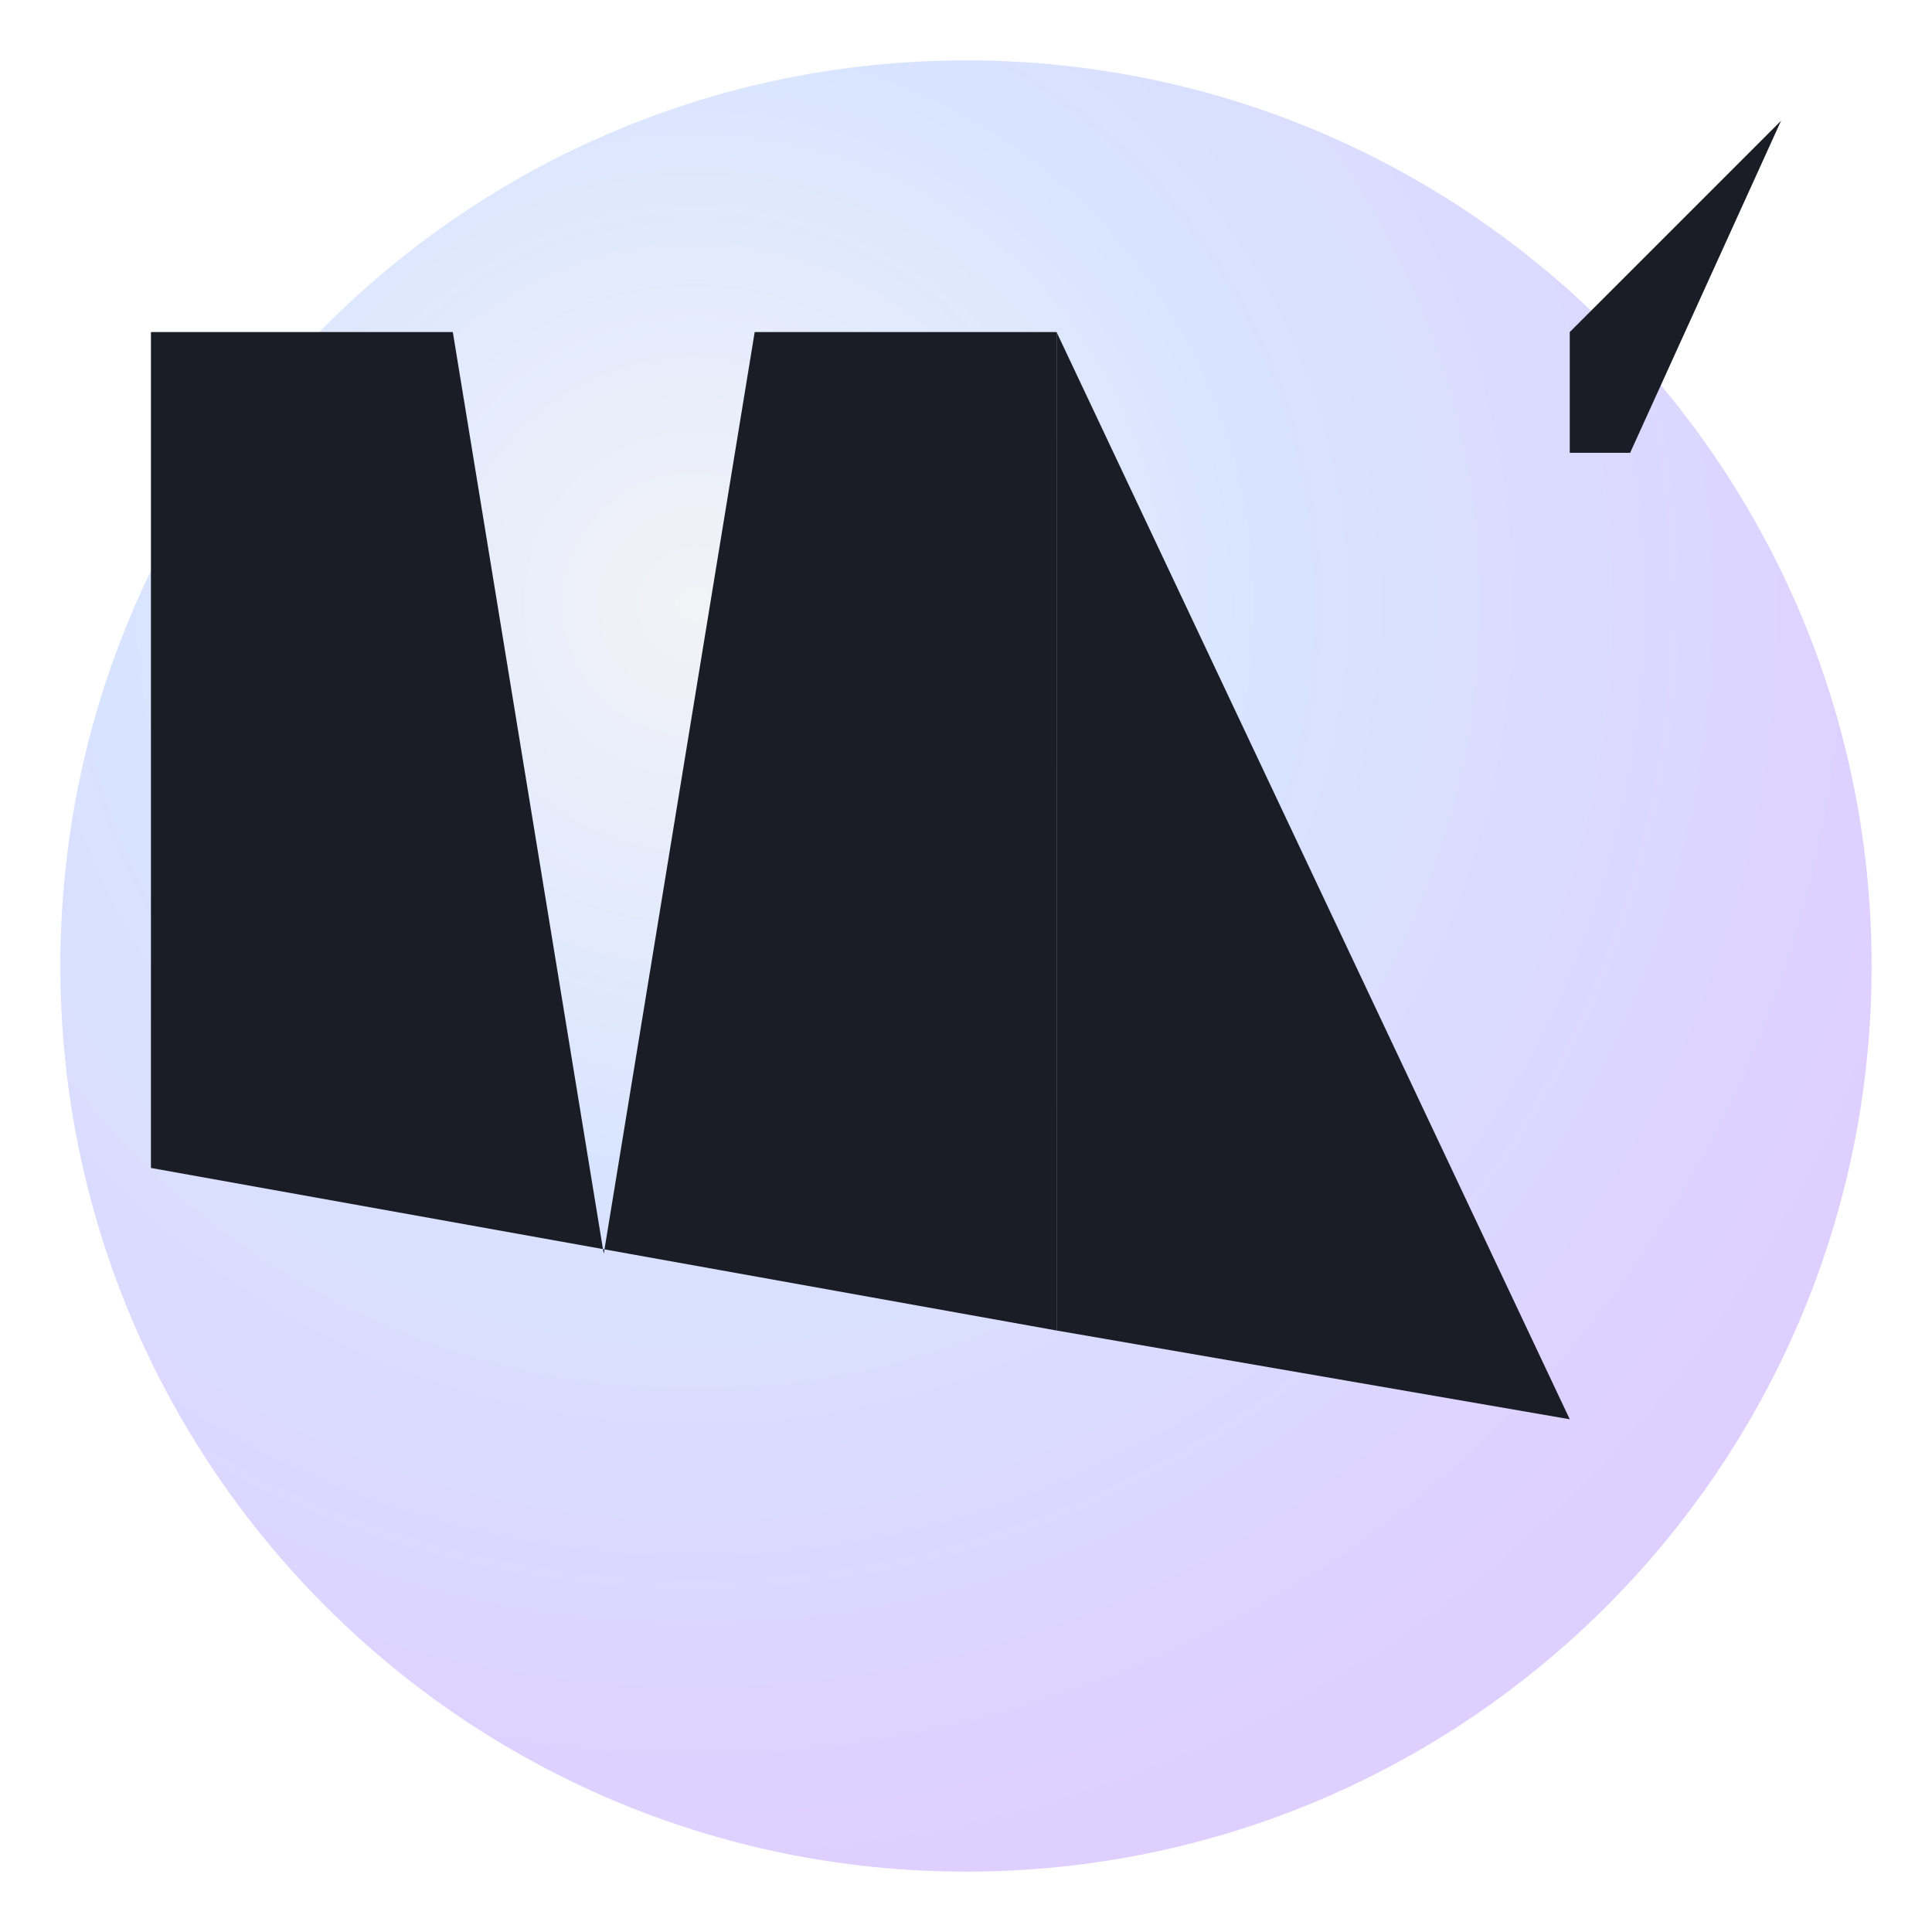
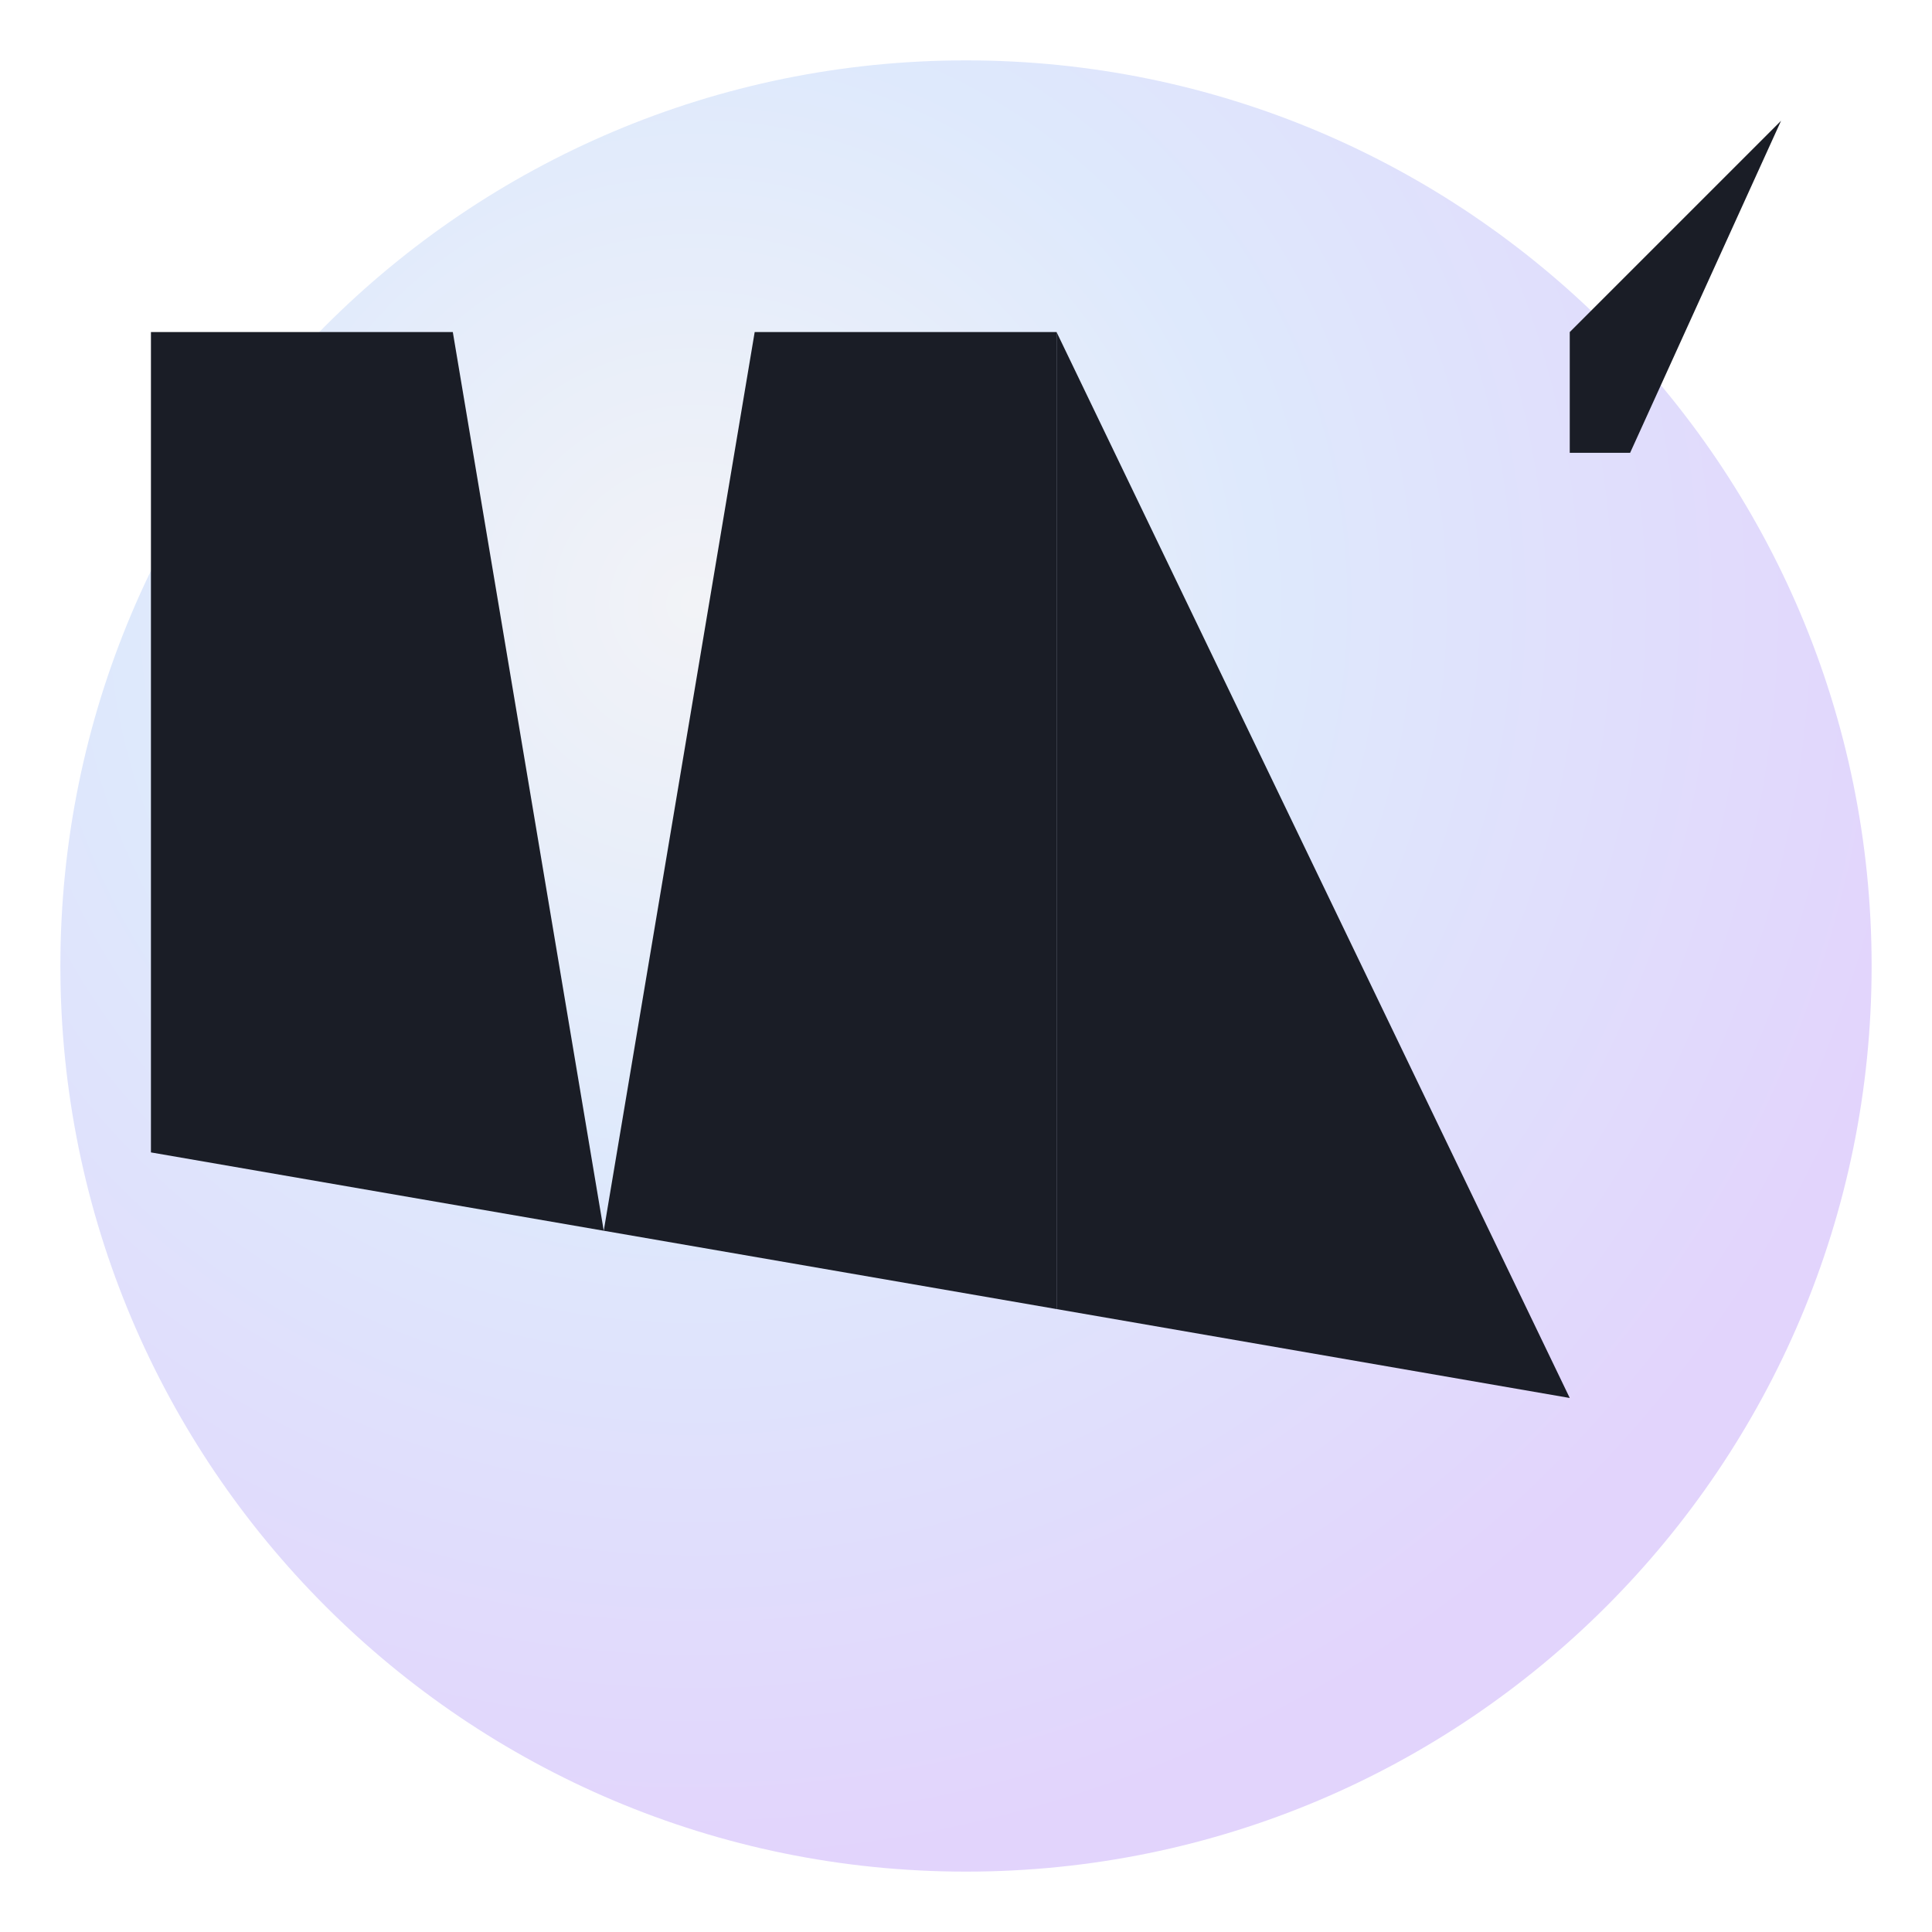
<svg xmlns="http://www.w3.org/2000/svg" viewBox="0 0 128 128" role="img" aria-label="26x86 M to N arrow">
  <defs>
    <radialGradient id="tahoeBg" cx="35%" cy="30%" r="70%">
      <stop offset="0%" stop-color="#F2F3F7" />
-       <stop offset="45%" stop-color="#D8E4FF" />
-       <stop offset="100%" stop-color="#DECFFF" />
+       <stop offset="45%" stop-color="#DEE9FC" />
+       <stop offset="100%" stop-color="#E2D4FC" />
    </radialGradient>
  </defs>
  <circle cx="64" cy="64" r="60" fill="url(#tahoeBg)" />
  <g fill="#1A1D26">
-     <path d="M 10 77.38 L 10 22 L 30 22 L 40 83.07 L 50 22 L 70 22 L 70 88.15 Z" />
-     <path d="M 70 88.15 L 70 22 L 104 94.03 L 104 22 L 118 8 L 108 30 L 104 30 L 104 94.03 Z" />
+     <path d="M 10 76.35 L 10 22 L 30 22 L 40 81.54 L 50 22 L 70 22 L 70 86.73 Z" />
+     <path d="M 70 86.73 L 70 22 L 104 92.62 L 104 22 L 118 8 L 108 30 L 104 30 L 104 92.62 Z" />
  </g>
</svg>
